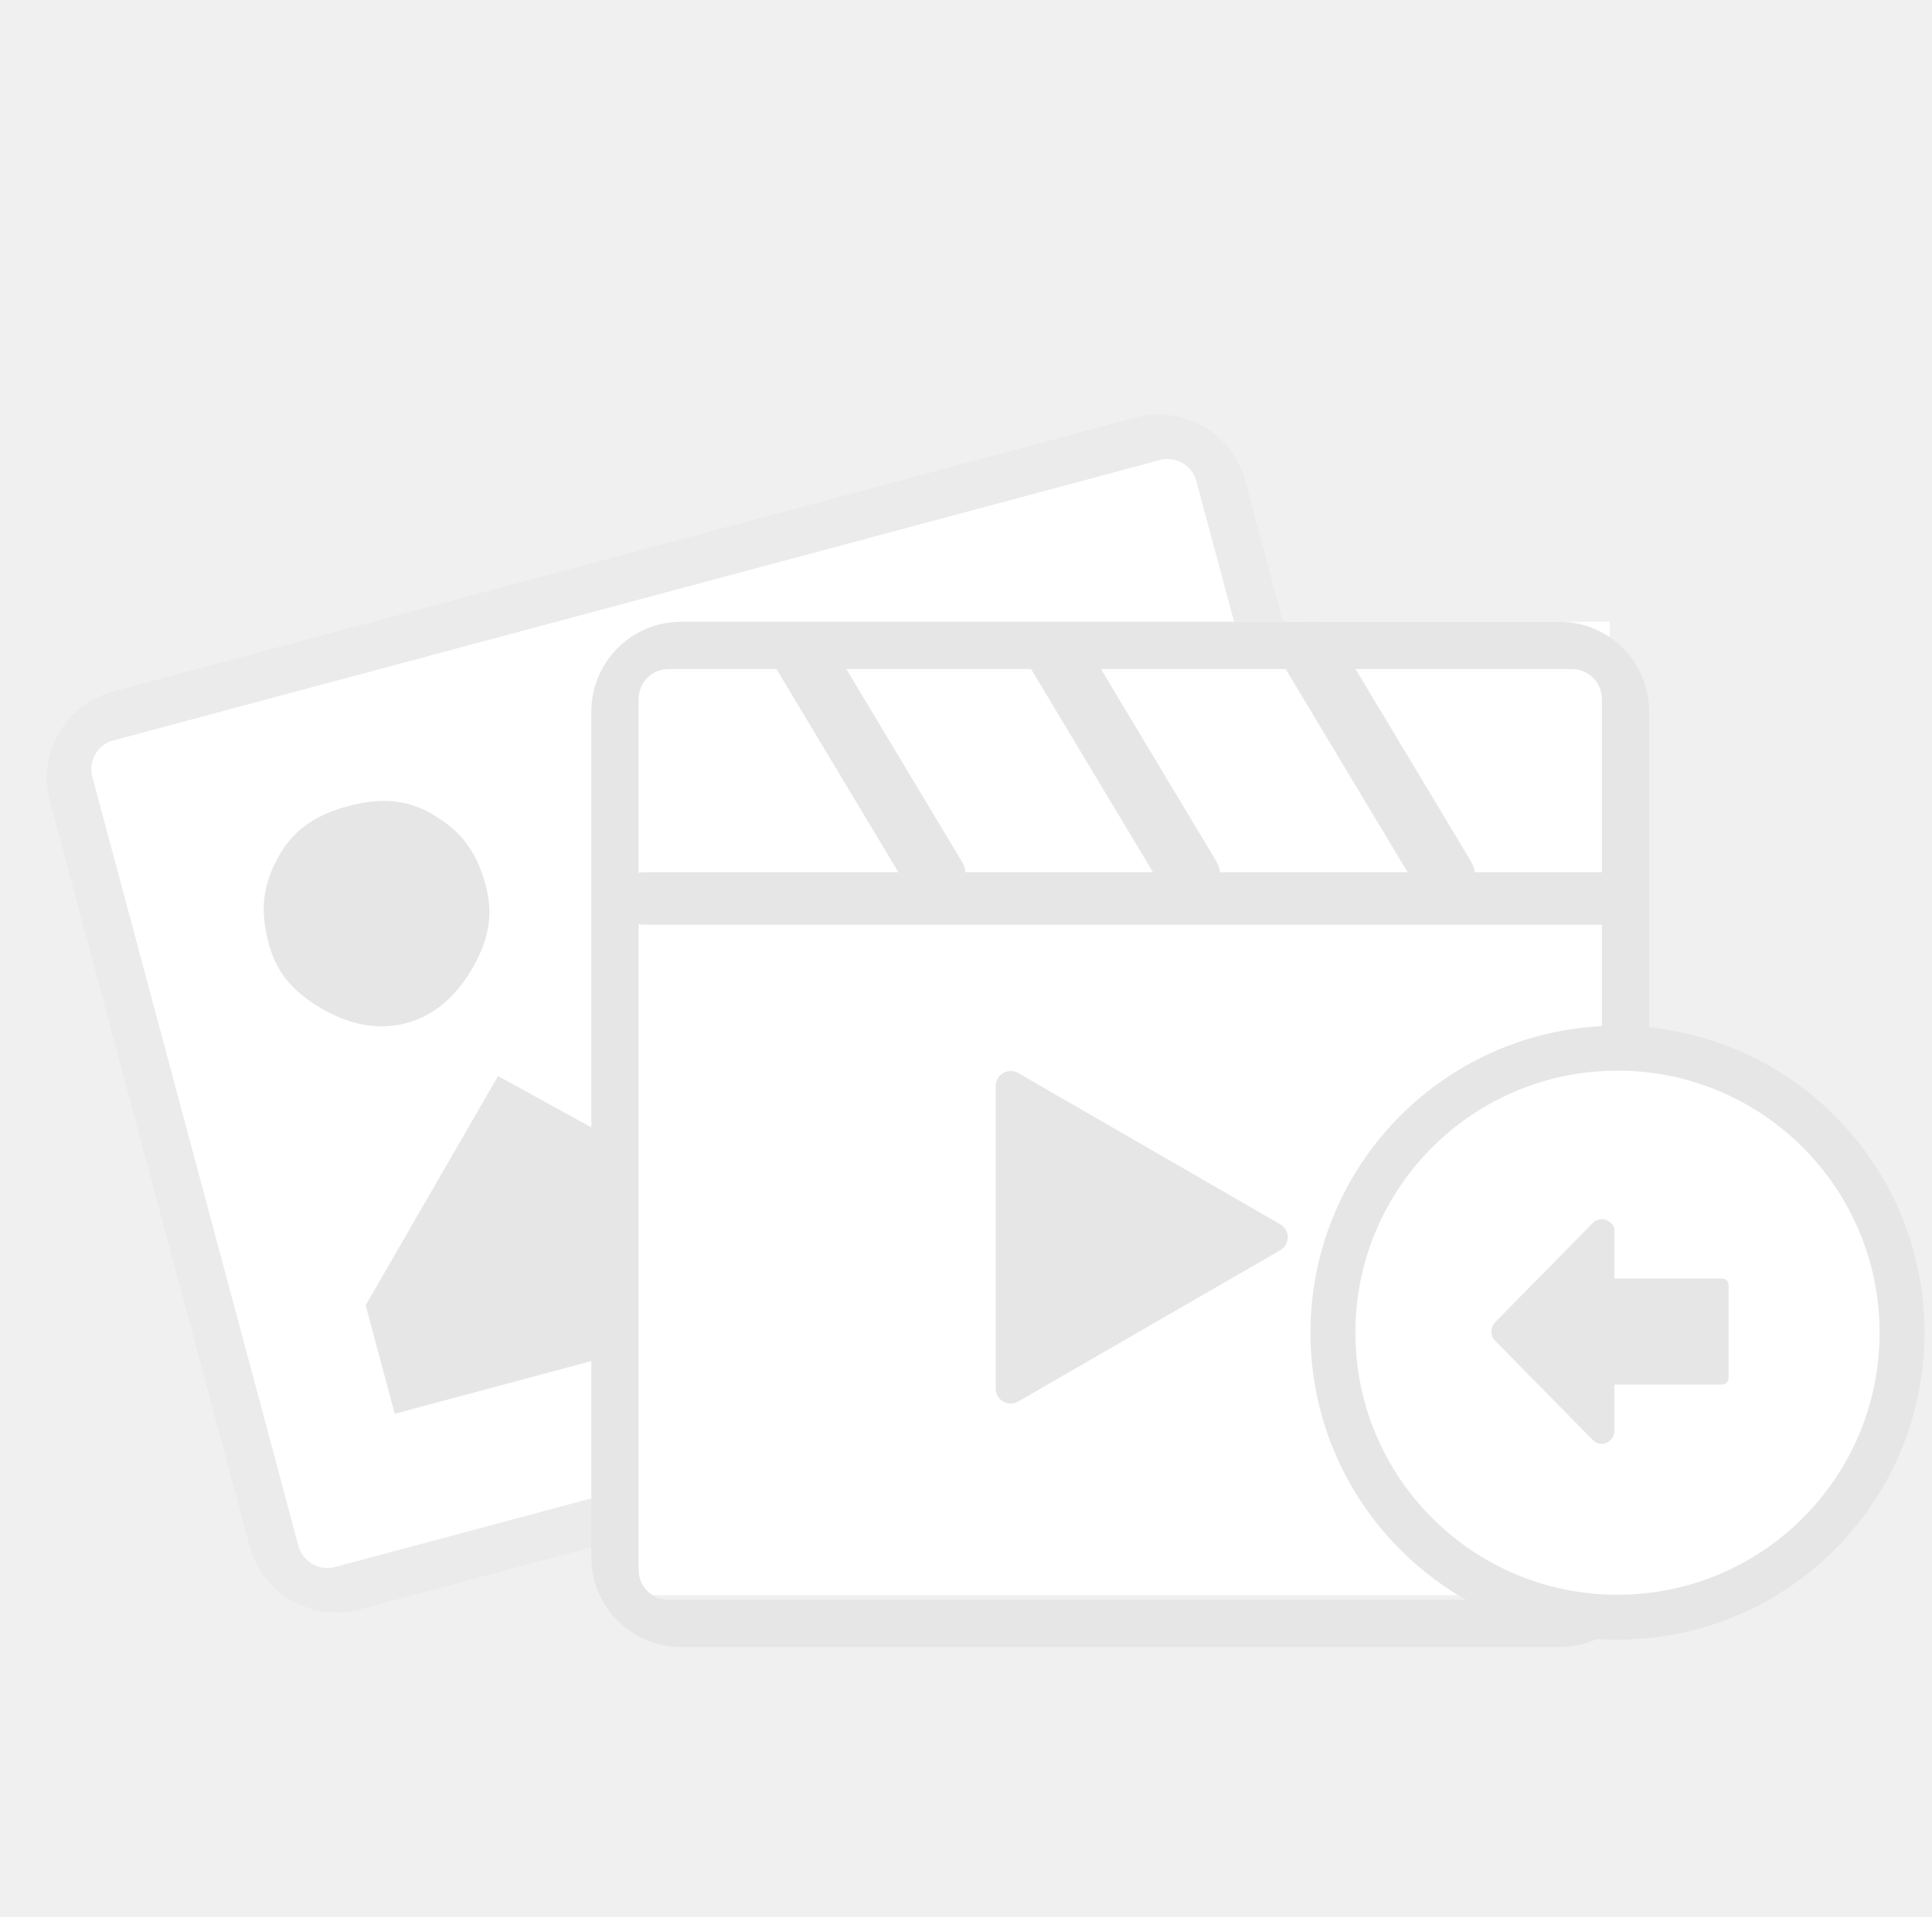
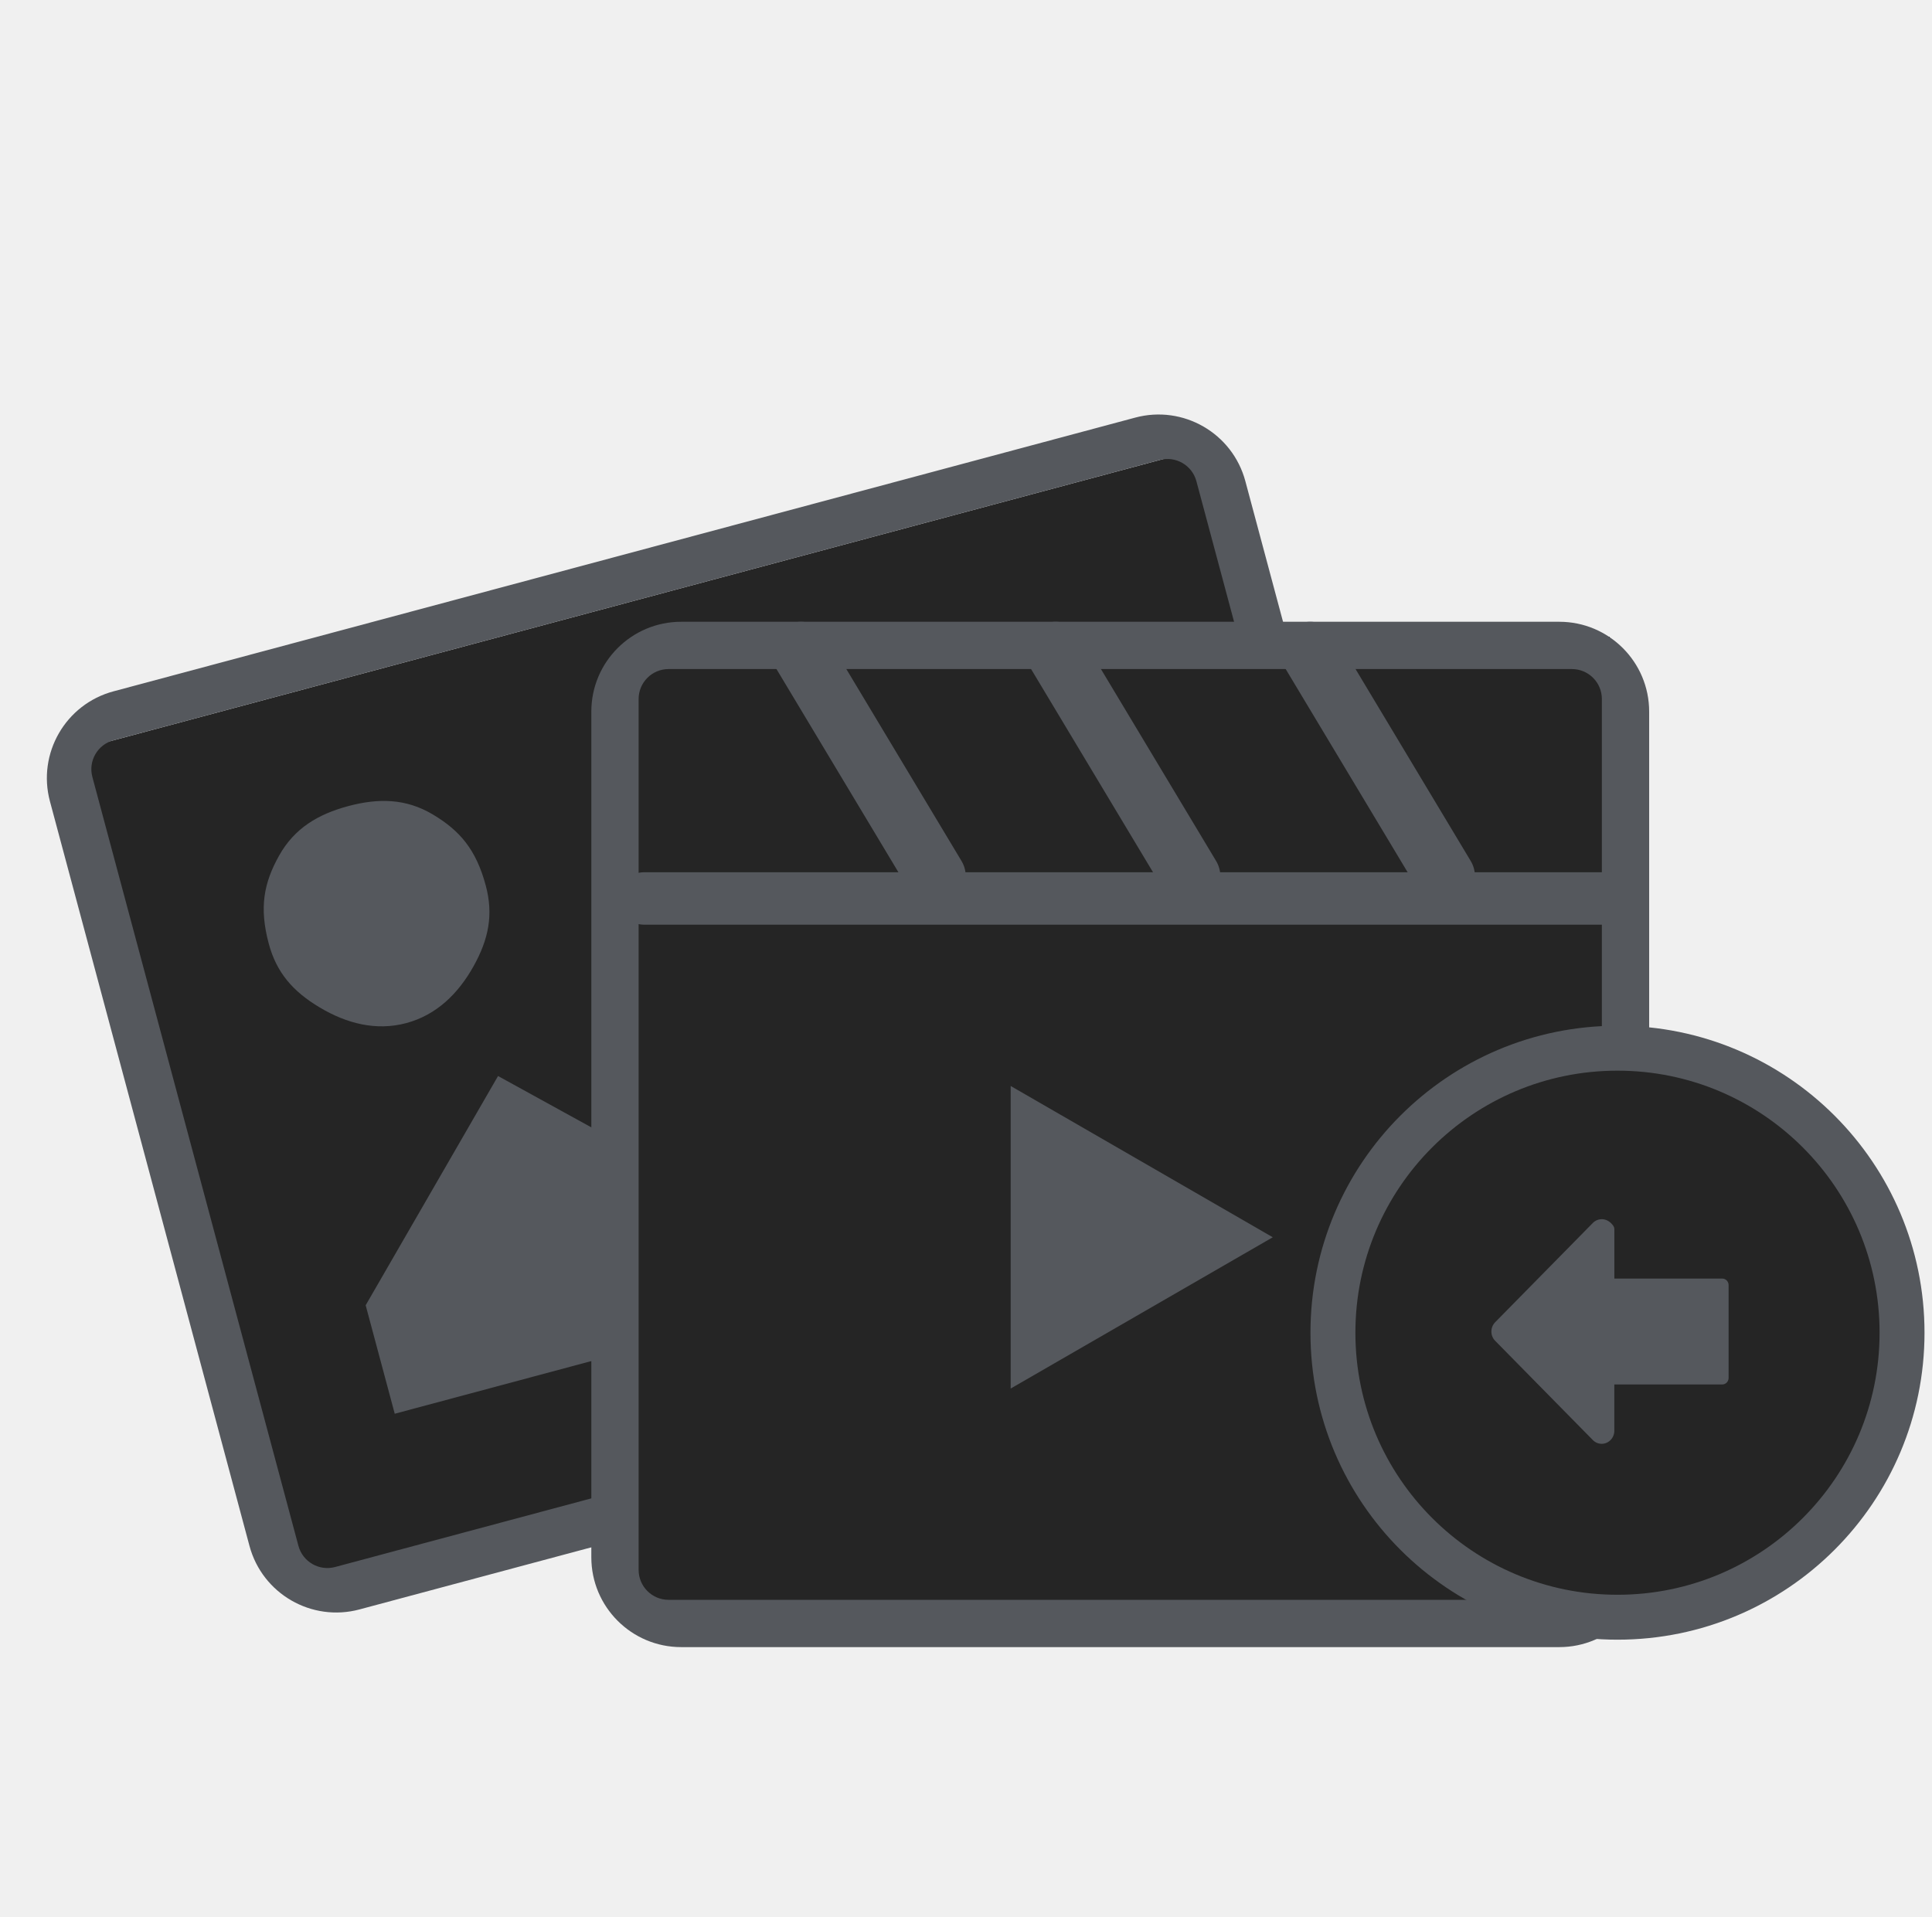
<svg xmlns="http://www.w3.org/2000/svg" width="129px" height="128px" viewBox="0 0 129 128" version="1.1">
-   <g id="浅色主题12-10" stroke="none" stroke-width="1" fill="none" fill-rule="evenodd">
-     <g id="相册-相册中无图片" transform="translate(-986, -385)">
-       <g id="编组" transform="translate(899, 385)">
-         <g id="icon_import_photo" transform="translate(87, 0)">
-           <g id="编组-5" transform="translate(50.15038, 67.88962) rotate(-15) translate(-50.15038, -67.88962) translate(8.650378, 35.88962)">
-             <polygon id="矩形" fill="#FFFFFF" points="2.105 3.158 80.474 3.158 80.474 61.368 2.105 61.368" />
-             <path d="M76.632,0 C79.945,8.22077476e-15 82.632,2.686 82.632,6 L82.632,57.474 C82.632,60.787 79.945,63.474 76.632,63.474 L6,63.474 C2.686,63.474 4.82055882e-15,60.787 0,57.474 L0,6 C-4.05812251e-16,2.686 2.686,6.08718376e-16 6,0 L76.632,0 Z M77.474,3.158 L5.158,3.158 C4.053,3.158 3.158,4.053 3.158,5.158 L3.158,5.158 L3.158,58.316 C3.158,59.42 4.053,60.316 5.158,60.316 L5.158,60.316 L77.474,60.316 C78.578,60.316 79.474,59.42 79.474,58.316 L79.474,58.316 L79.474,5.158 C79.474,4.053 78.578,3.158 77.474,3.158 L77.474,3.158 Z" id="形状结合" fill="#EBEBEB" fill-rule="nonzero" />
-             <path d="M19.153,11.46 C17.07,11.46 15.299,11.96 13.841,13.46 C12.382,14.96 11.653,16.46 11.653,18.96 C11.653,20.96 12.382,22.46 13.841,23.96 C15.299,25.46 17.07,26.46 19.153,26.46 C21.237,26.46 23.007,25.46 24.466,23.96 C25.924,22.46 26.653,20.96 26.653,18.96 C26.653,16.46 25.924,14.96 24.466,13.46 C23.007,11.96 21.237,11.46 19.153,11.46 Z M50.403,17.46 L30.403,37.46 L24.153,31.46 L11.653,43.96 L11.653,51.46 L71.653,51.46 L71.653,41.46 L50.403,17.46 Z" id="形状" fill="#E6E6E6" fill-rule="nonzero" />
+   <g id="v5.9" stroke="none" stroke-width="1" fill="none" fill-rule="evenodd">
+     <g id="画板" transform="translate(-307, -111)">
+       <g id="icon_import_photo" transform="translate(307, 111)">
+         <g id="编组-5" transform="translate(49.90433, 67.68311) rotate(-15) translate(-49.90433, -67.68311) translate(8.588544, 35.94626)">
+           <polygon id="矩形" fill="#252525" points="2.105 3.158 80.474 3.158 80.474 61.368 2.105 61.368" />
+           <path d="M76.632,0 C79.945,8.22077476e-15 82.632,2.686 82.632,6 L82.632,57.474 C82.632,60.787 79.945,63.474 76.632,63.474 L6,63.474 C2.686,63.474 4.82055882e-15,60.787 0,57.474 L0,6 C-4.05812251e-16,2.686 2.686,6.08718376e-16 6,0 L76.632,0 Z M77.474,3.158 L5.158,3.158 C4.053,3.158 3.158,4.053 3.158,5.158 L3.158,5.158 L3.158,58.316 C3.158,59.42 4.053,60.316 5.158,60.316 L5.158,60.316 L77.474,60.316 C78.578,60.316 79.474,59.42 79.474,58.316 L79.474,58.316 L79.474,5.158 C79.474,4.053 78.578,3.158 77.474,3.158 L77.474,3.158 Z" id="形状结合" fill="#55585D" fill-rule="nonzero" />
+           <path d="M19.153,11.46 C17.07,11.46 15.299,11.96 13.841,13.46 C12.382,14.96 11.653,16.46 11.653,18.96 C11.653,20.96 12.382,22.46 13.841,23.96 C15.299,25.46 17.07,26.46 19.153,26.46 C21.237,26.46 23.007,25.46 24.466,23.96 C25.924,22.46 26.653,20.96 26.653,18.96 C26.653,16.46 25.924,14.96 24.466,13.46 C23.007,11.96 21.237,11.46 19.153,11.46 Z M50.403,17.46 L30.403,37.46 L24.153,31.46 L11.653,43.96 L11.653,51.46 L71.653,51.46 L71.653,41.46 L50.403,17.46 Z" id="形状" fill="#55585D" fill-rule="nonzero" />
+         </g>
+         <g transform="translate(39.48289, 41.5223)">
+           <g id="编组-5">
+             <polygon id="矩形" fill="#252525" points="3 1 68 1 68 66 3 66" />
+             <path d="M64.632,0 C67.945,-8.55003309e-15 70.632,2.686 70.632,6 L70.632,62.474 C70.632,65.787 67.945,68.474 64.632,68.474 L6,68.474 C2.686,68.474 4.05812251e-16,65.787 0,62.474 L0,6 C-4.05812251e-16,2.686 2.686,4.16143205e-15 6,0 L64.632,0 Z M65.474,3.158 L5.158,3.158 C4.053,3.158 3.158,4.053 3.158,5.158 L3.158,5.158 L3.158,63.316 C3.158,64.42 4.053,65.316 5.158,65.316 L5.158,65.316 L65.474,65.316 C66.578,65.316 67.474,64.42 67.474,63.316 L67.474,63.316 L67.474,5.158 C67.474,4.053 66.578,3.158 65.474,3.158 L65.474,3.158 Z" id="形状结合" fill="#55585D" fill-rule="nonzero" />
+             <polygon id="路径" fill="#55585D" points="28 41.104 28 31 36.75 36.052 45.5 41.104 36.75 46.156 28 51.207" />
+             <line x1="3.517" y1="18.478" x2="68.517" y2="18.478" id="路径" stroke="#55585D" stroke-width="3.5" stroke-linecap="round" stroke-linejoin="round" />
+             <g id="编组-7" transform="translate(14, 2)" stroke="#55585D" stroke-linecap="round" stroke-linejoin="round" stroke-width="4">
+               <line x1="43" y1="2.38742359e-11" x2="34" y2="15" id="路径" transform="translate(38.5, 7.5) scale(-1, 1) translate(-38.5, -7.5) " />
+               <line x1="9" y1="2.38742359e-11" x2="-2.84217094e-13" y2="15" id="路径" transform="translate(4.5, 7.5) scale(-1, 1) translate(-4.5, -7.5) " />
+               <line x1="26" y1="2.38742359e-11" x2="17" y2="15" id="路径" transform="translate(21.5, 7.5) scale(-1, 1) translate(-21.5, -7.5) " />
+             </g>
          </g>
-           <g transform="translate(1, 0)">
-             <g id="编组-5" transform="translate(38.48289, 41.5223)">
-               <polygon id="矩形" fill="#FFFFFF" points="3 0 68 -9.09498171e-13 68 65 3 65" />
-               <path d="M64.632,0 C67.945,-8.55003309e-15 70.632,2.686 70.632,6 L70.632,62.474 C70.632,65.787 67.945,68.474 64.632,68.474 L6,68.474 C2.686,68.474 4.05812251e-16,65.787 0,62.474 L0,6 C-4.05812251e-16,2.686 2.686,4.16143205e-15 6,0 L64.632,0 Z M65.474,3.158 L5.158,3.158 C4.053,3.158 3.158,4.053 3.158,5.158 L3.158,5.158 L3.158,63.316 C3.158,64.42 4.053,65.316 5.158,65.316 L5.158,65.316 L65.474,65.316 C66.578,65.316 67.474,64.42 67.474,63.316 L67.474,63.316 L67.474,5.158 C67.474,4.053 66.578,3.158 65.474,3.158 L65.474,3.158 Z" id="形状结合" fill="#E6E6E6" fill-rule="nonzero" />
-               <polygon id="路径" stroke="#E6E6E6" stroke-width="2" fill="#E6E6E6" fill-rule="nonzero" stroke-linecap="round" stroke-linejoin="round" points="28 41.104 28 31 36.75 36.052 45.5 41.104 36.75 46.156 28 51.207" />
-               <line x1="3.517" y1="18.478" x2="68.517" y2="18.478" id="路径" stroke="#E6E6E6" stroke-width="3.5" stroke-linecap="round" stroke-linejoin="round" />
-               <g id="编组-7" transform="translate(14, 2)" stroke="#E6E6E6" stroke-linecap="round" stroke-linejoin="round" stroke-width="4">
-                 <line x1="43" y1="2.38742359e-11" x2="34" y2="15" id="路径" transform="translate(38.5, 7.5) scale(-1, 1) translate(-38.5, -7.5) " />
-                 <line x1="9" y1="2.38742359e-11" x2="-2.84217094e-13" y2="15" id="路径" transform="translate(4.5, 7.5) scale(-1, 1) translate(-4.5, -7.5) " />
-                 <line x1="26" y1="2.38742359e-11" x2="17" y2="15" id="路径" transform="translate(21.5, 7.5) scale(-1, 1) translate(-21.5, -7.5) " />
-               </g>
-             </g>
-             <circle id="椭圆形" stroke="#E6E6E6" stroke-width="3" fill="#FFFFFF" cx="107" cy="89" r="19" />
-             <path d="M113.307,88.627 C113.392,88.627 113.481,88.648 113.554,88.698 C114.114,89.085 114.108,89.711 113.749,90.065 L107.119,96.587 C106.781,96.918 106.23,96.924 105.888,96.596 L105.879,96.587 L99.25,90.065 C98.912,89.731 98.918,89.197 99.262,88.872 C99.424,88.718 99.643,88.63 99.868,88.63 L102.964,88.63 L102.964,81.422 C102.964,81.189 103.159,81 103.399,81 L109.599,81 C109.84,81 110.035,81.189 110.035,81.422 L110.035,88.627 L113.307,88.627 Z" id="形状" fill="#E6E6E6" fill-rule="nonzero" transform="translate(106.5, 88.91935) scale(1, -1) rotate(-270) translate(-106.5, -88.91935) " />
-           </g>
+           <circle id="椭圆形" stroke="#55585D" stroke-width="3" fill="#252525" cx="68.517" cy="47.478" r="19" />
+           <path d="M74.824,47.105 C74.909,47.105 74.998,47.125 75.071,47.175 C75.632,47.562 75.625,48.188 75.266,48.543 L68.636,55.065 C68.298,55.396 67.747,55.402 67.406,55.074 L67.396,55.065 L60.767,48.543 C60.429,48.209 60.435,47.674 60.779,47.35 C60.941,47.196 61.16,47.108 61.385,47.108 L64.481,47.108 L64.481,39.9 C64.481,39.667 64.676,39.478 64.916,39.478 L71.116,39.478 C71.357,39.478 71.552,39.667 71.552,39.9 L71.552,47.105 L74.824,47.105 Z" id="形状" fill="#55585D" fill-rule="nonzero" transform="translate(68.01711, 47.39705) scale(1, -1) rotate(-270) translate(-68.01711, -47.39705) " />
        </g>
      </g>
    </g>
  </g>
</svg>
